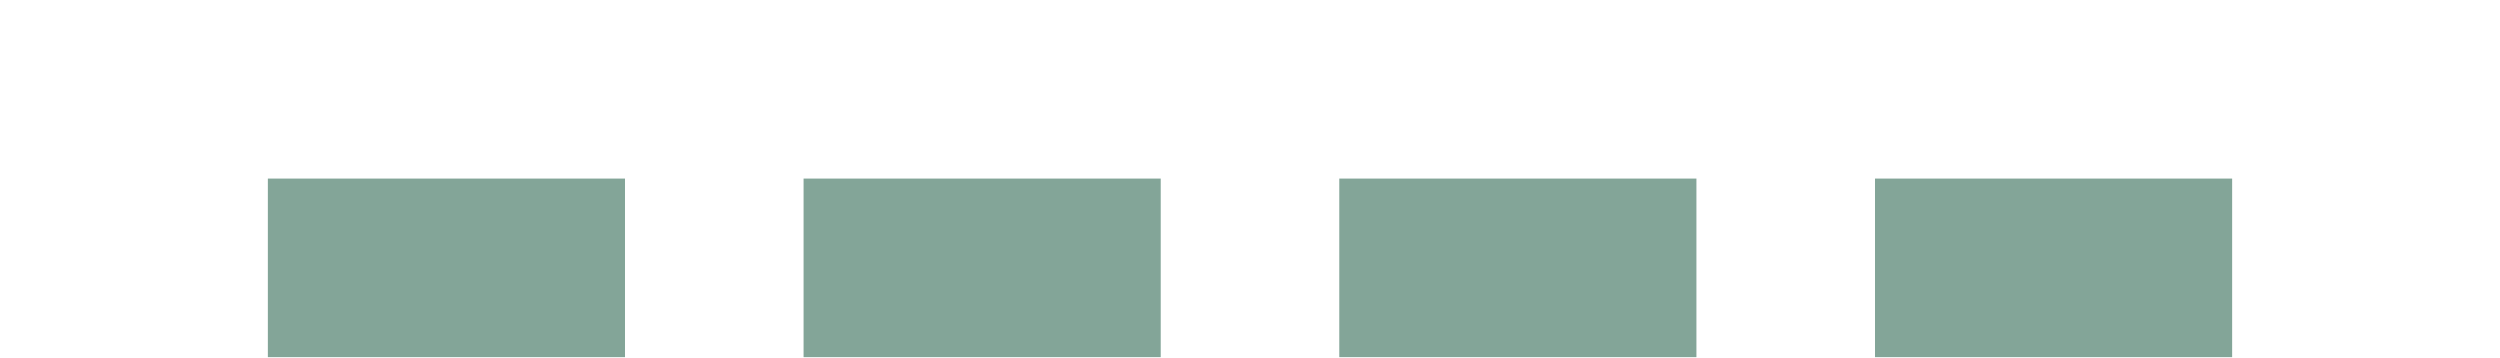
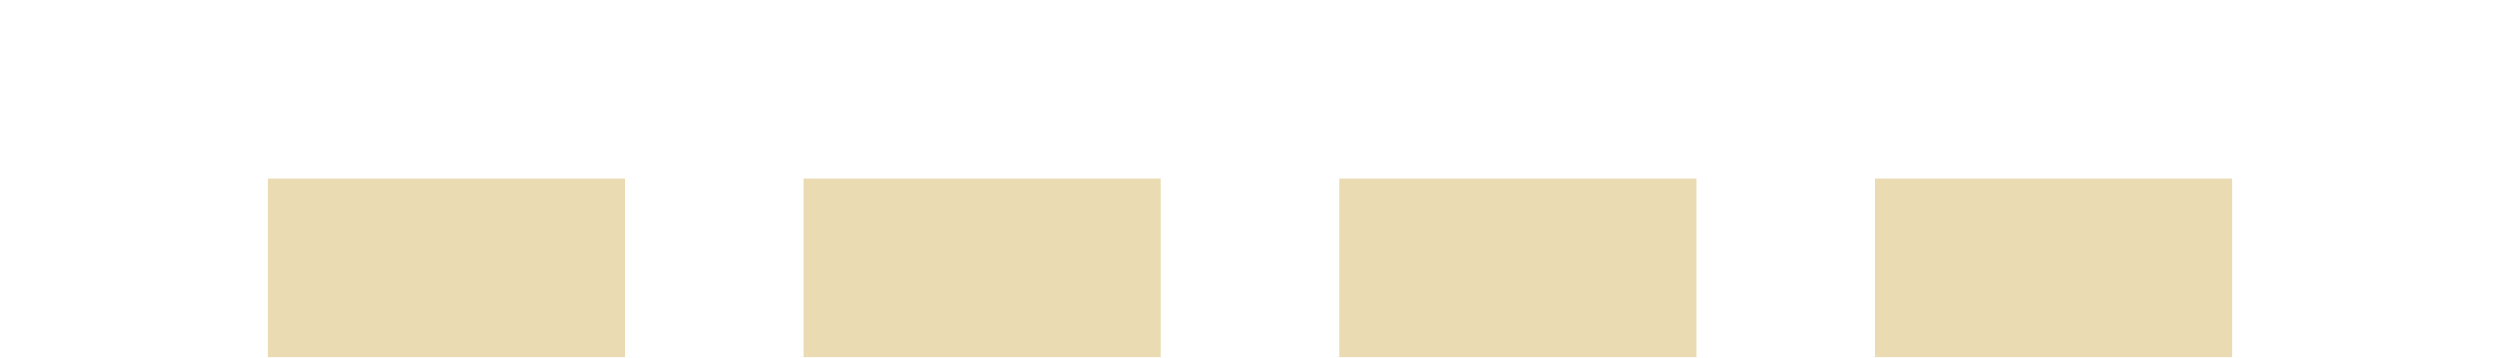
<svg xmlns="http://www.w3.org/2000/svg" xmlns:ns1="http://www.openswatchbook.org/uri/2009/osb" xmlns:xlink="http://www.w3.org/1999/xlink" width="28" height="4" id="svg11300" version="1.0" style="display:inline;enable-background:new">
  <defs id="defs3">
    <linearGradient id="selected_bg_color" ns1:paint="solid">
-       <stop style="stop-color:#83a598;stop-opacity:1;" offset="0" id="stop4140" />
+       <stop style="stop-color:#ebdbb2;stop-opacity:1;" offset="0" id="stop4140" />
    </linearGradient>
    <linearGradient xlink:href="#selected_bg_color" id="linearGradient4142" x1="5" y1="298" x2="5" y2="300" gradientUnits="userSpaceOnUse" />
  </defs>
  <g style="display:inline" id="layer1" transform="translate(0,-296)">
    <rect style="opacity:1;fill:url(#linearGradient4142);fill-opacity:1;stroke:none" id="rect4270-9" width="4" height="2" x="3" y="298" />
    <rect y="298" x="9" height="2" width="4" id="rect4202" style="opacity:1;fill:url(#selected_bg_color);fill-opacity:1;stroke:none" />
    <rect style="opacity:1;fill:url(#selected_bg_color);fill-opacity:1;stroke:none" id="rect4208" width="4" height="2" x="15" y="298" />
    <rect y="298" x="21" height="2" width="4" id="rect4214" style="opacity:1;fill:url(#selected_bg_color);fill-opacity:1;stroke:none" />
  </g>
</svg>
